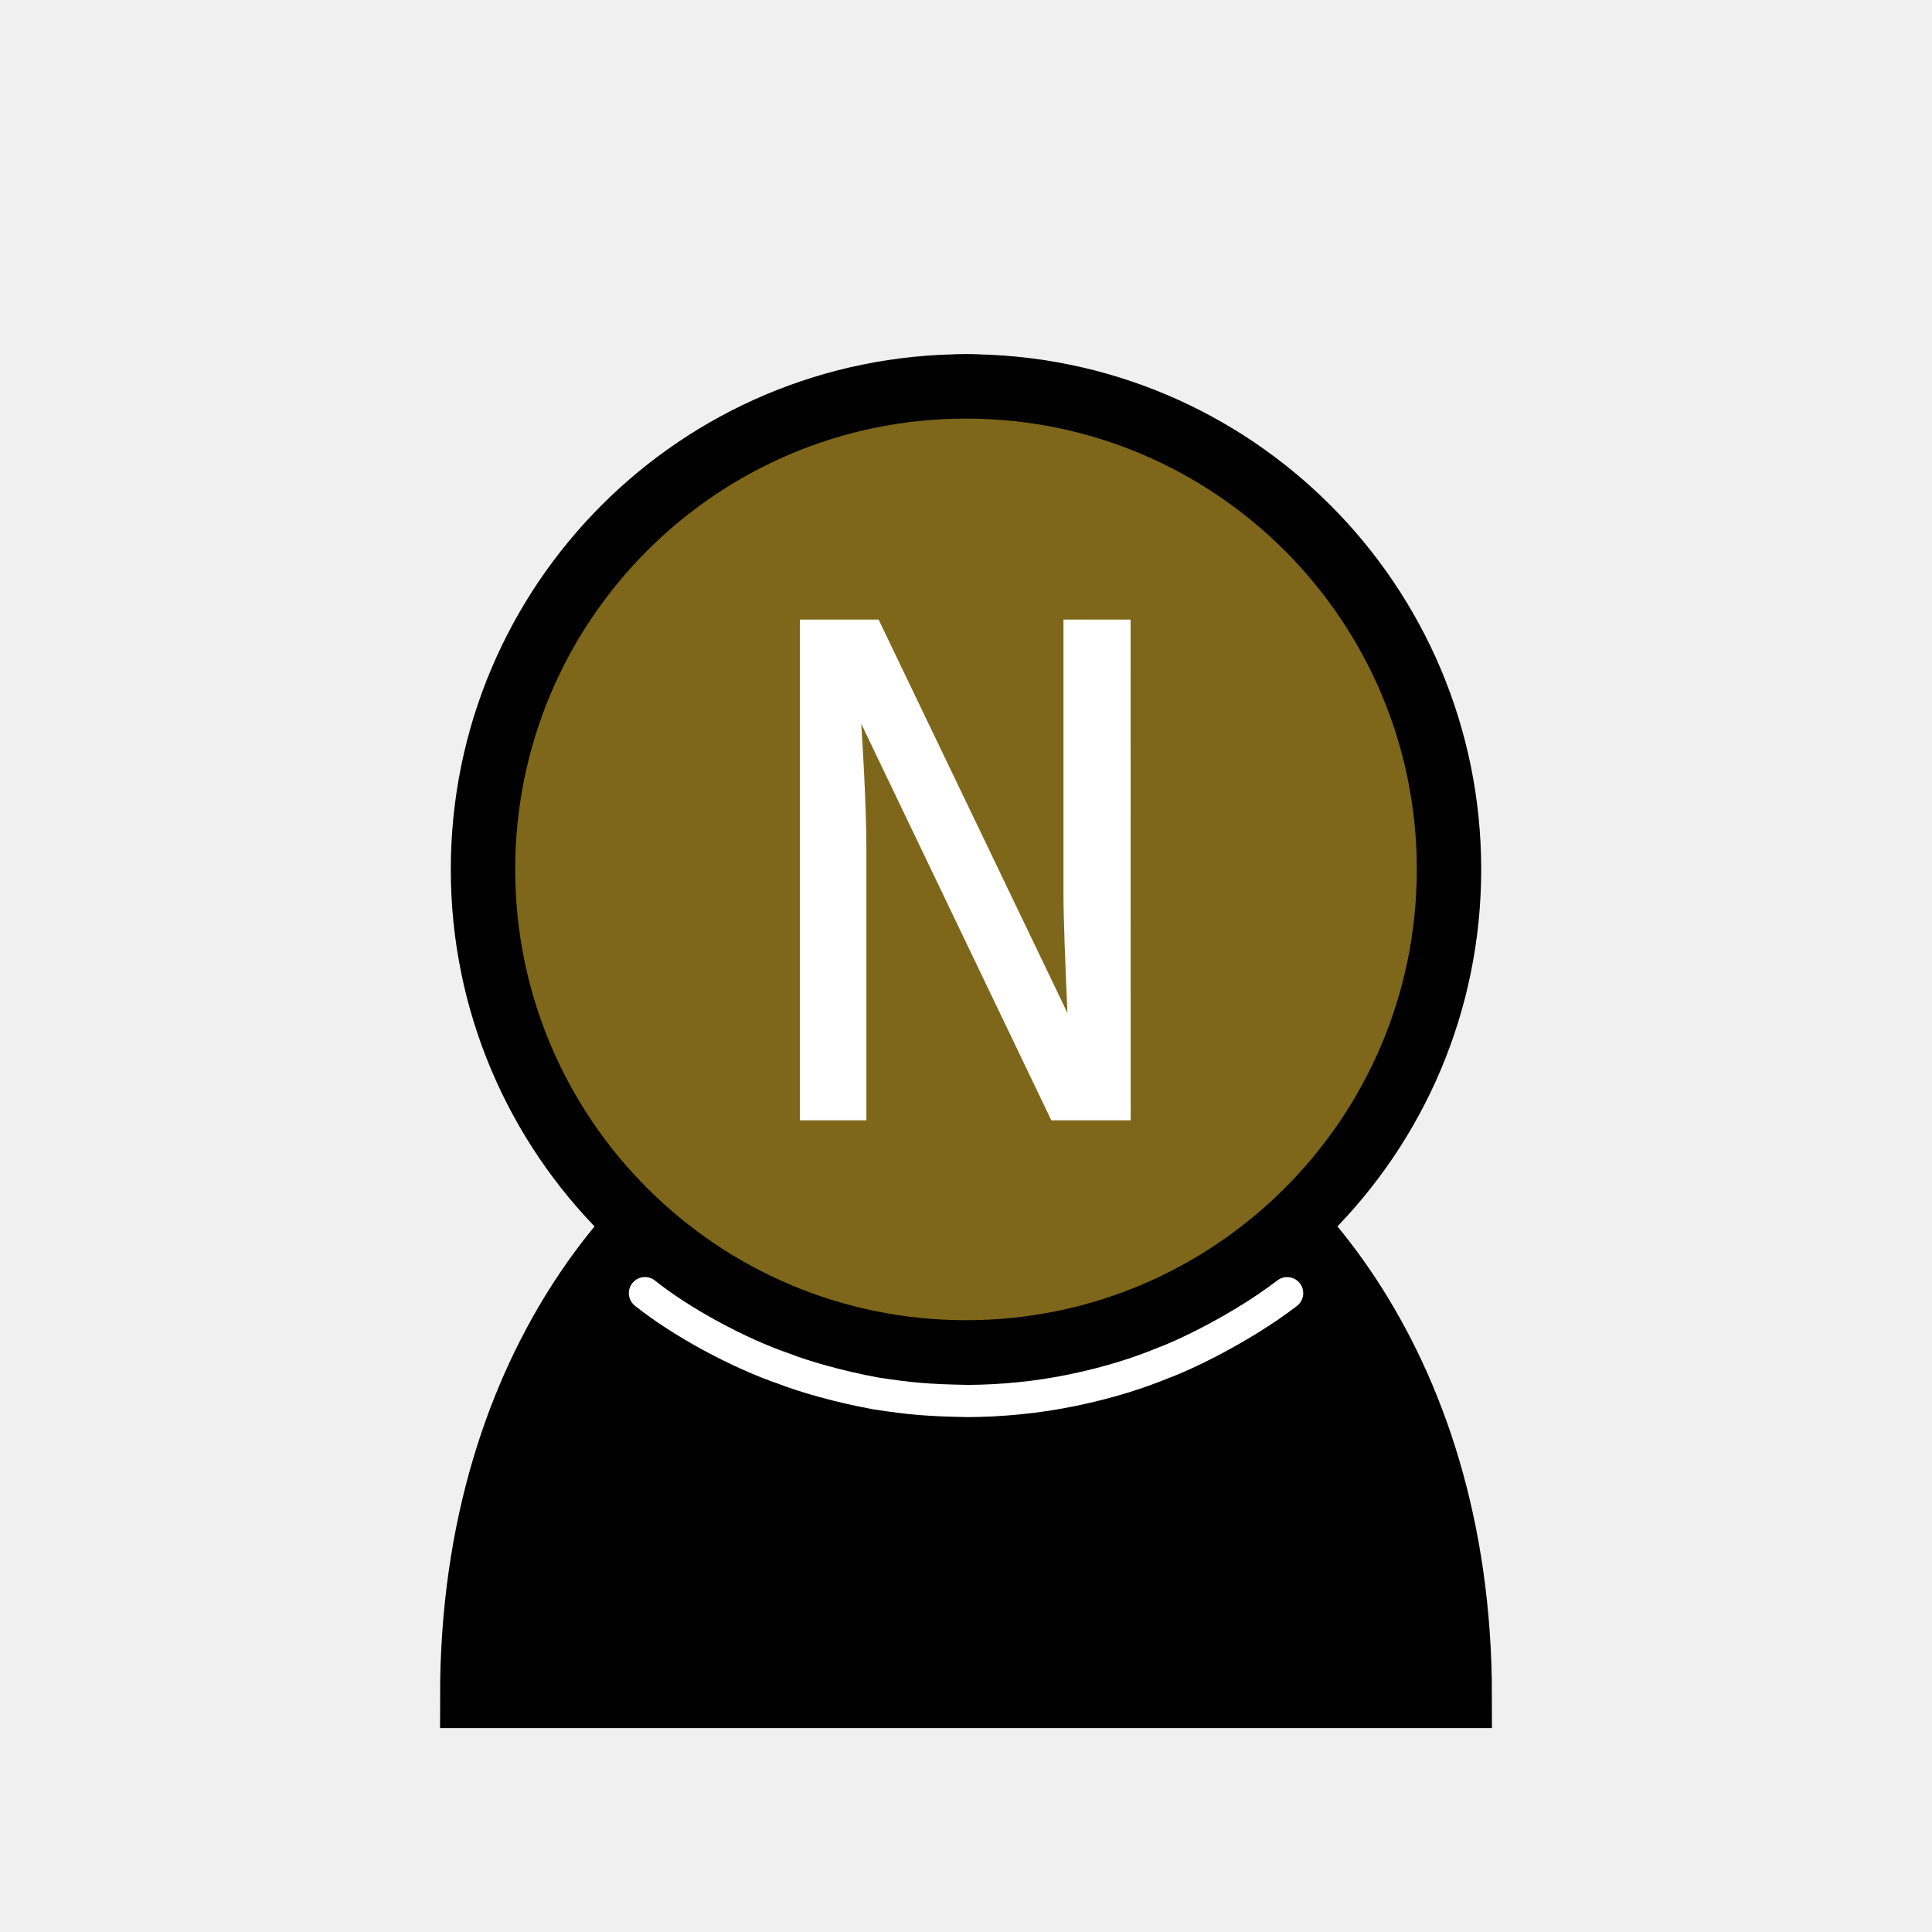
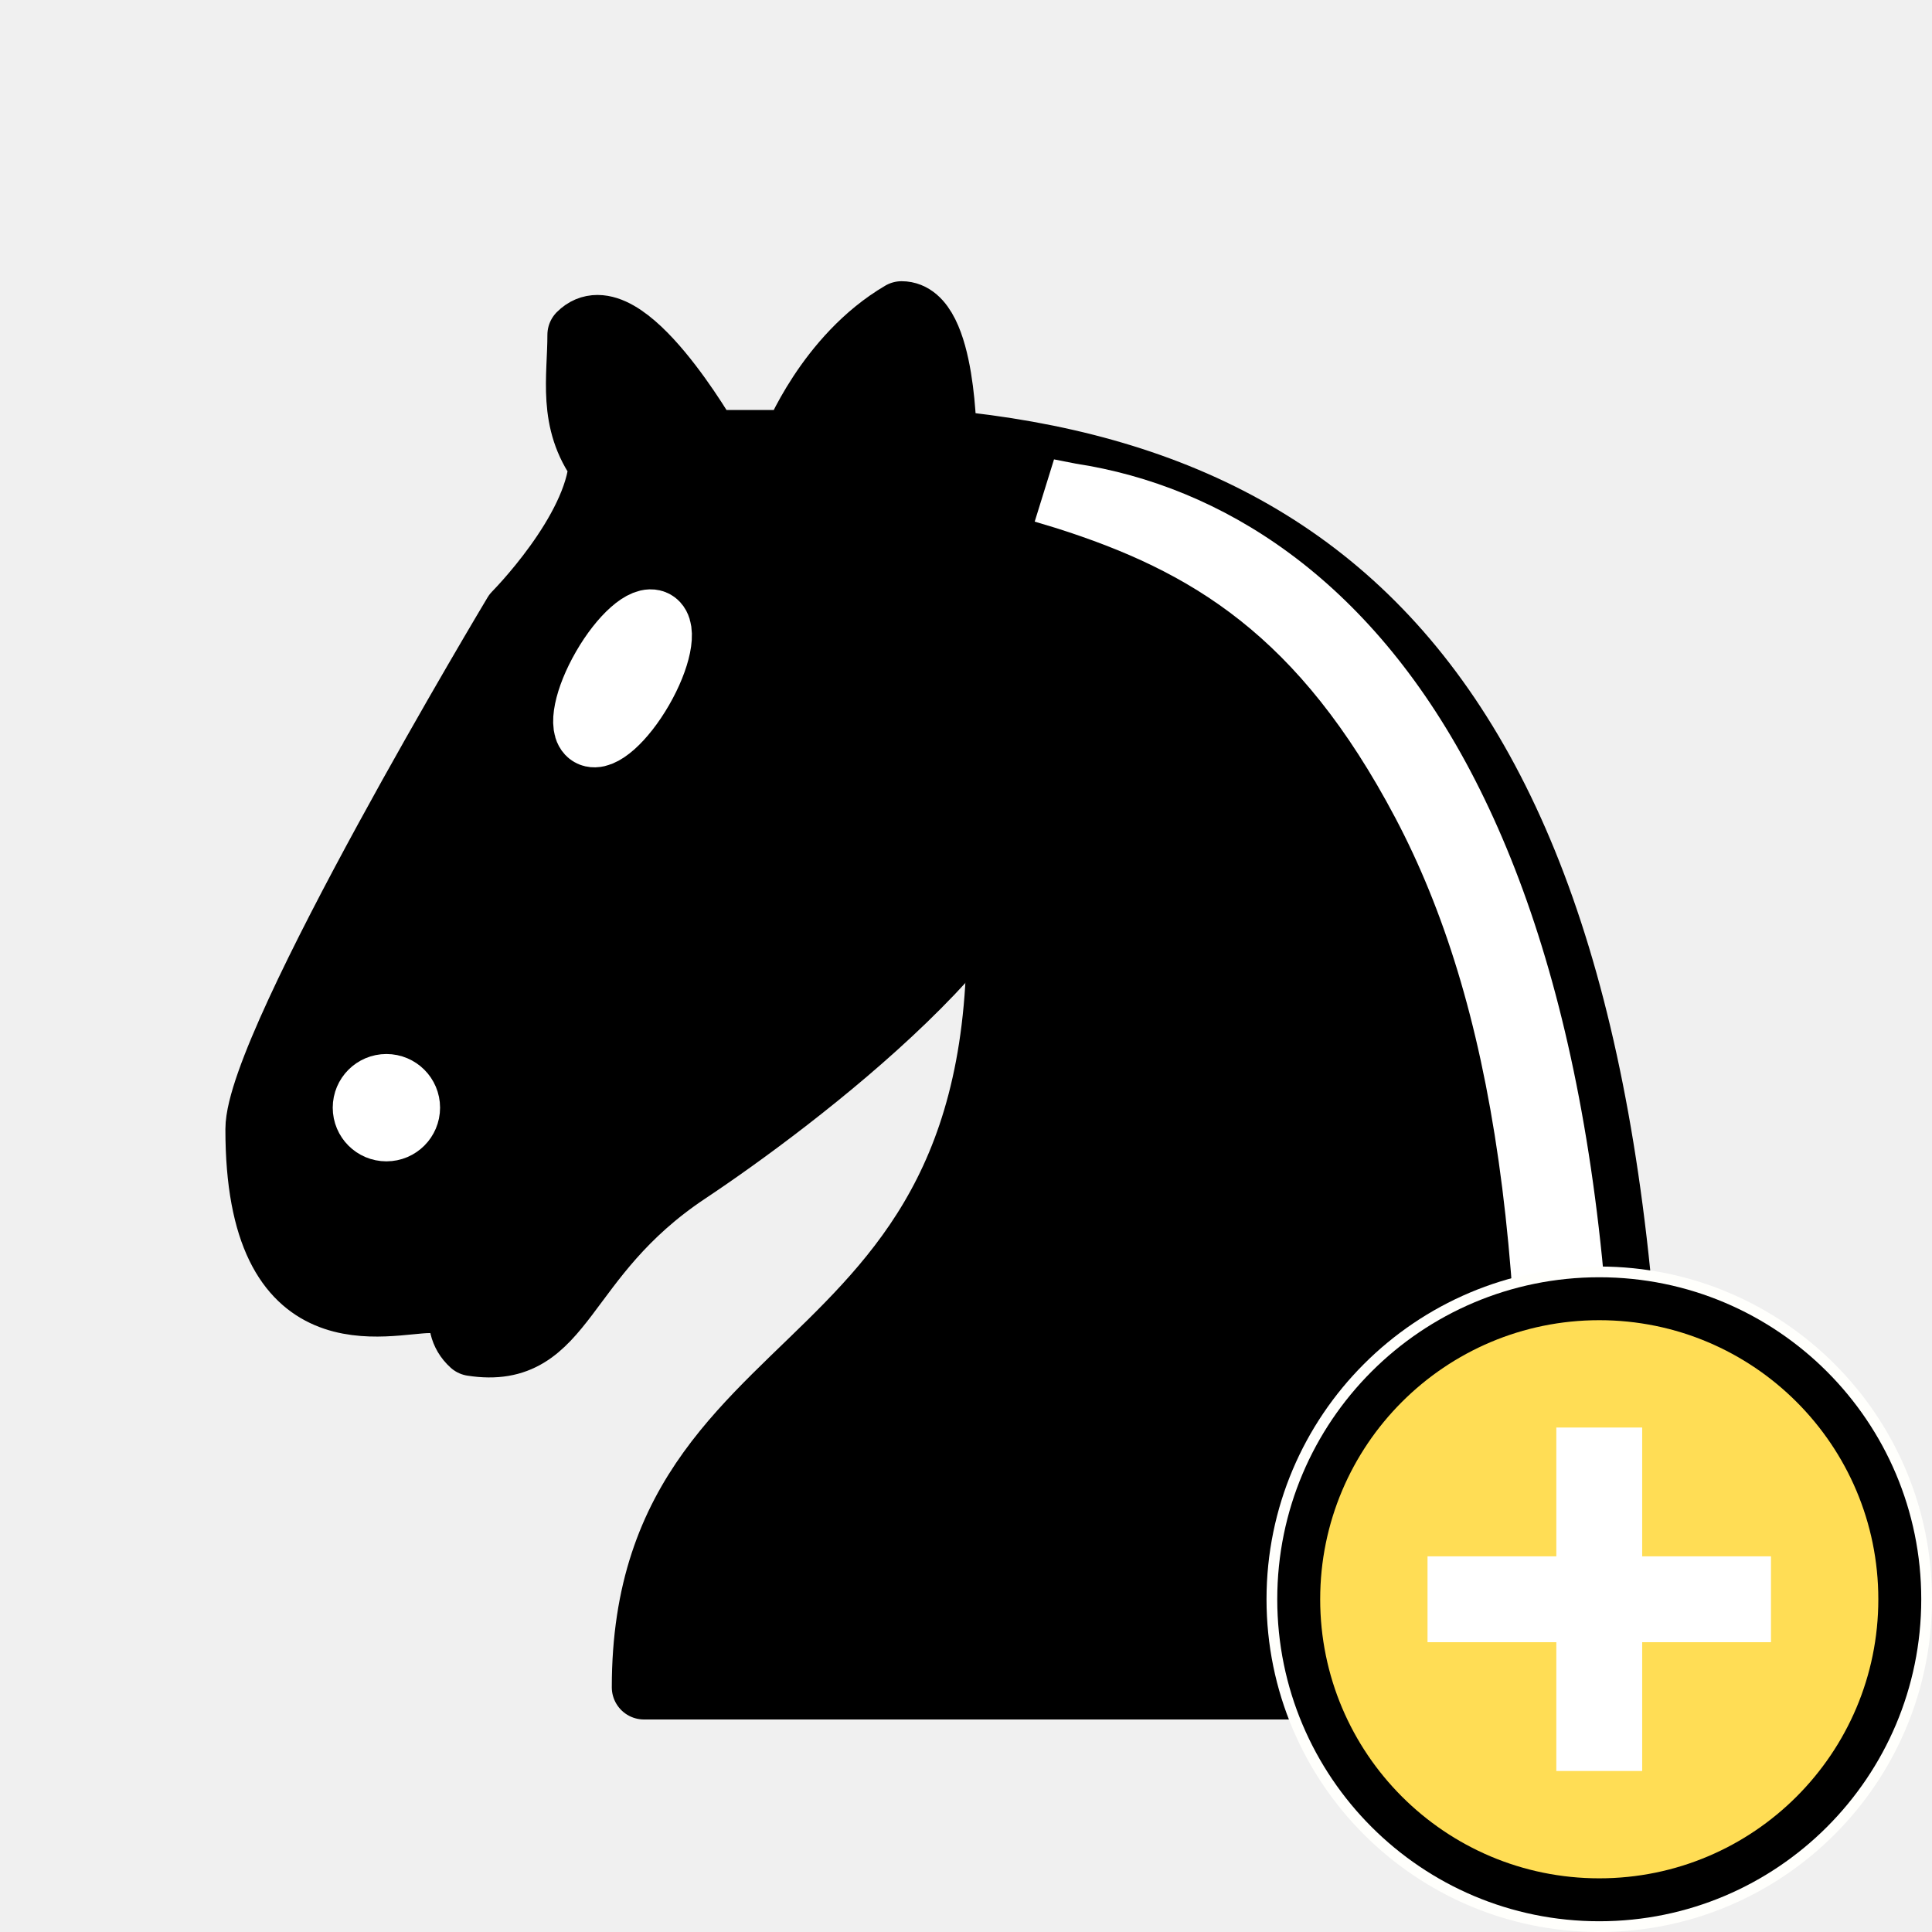
- <svg xmlns="http://www.w3.org/2000/svg" version="1.1" viewBox="0 0 45 45">
-   <path d="m22.5 9c-2.21 0-4 1.79-4 4 0 0.89 0.29 1.71 0.78 2.38-1.95 1.12-3.28 3.21-3.28 5.62 0 2.03 0.94 3.84 2.41 5.03-3 1.06-7.41 5.55-7.41 13.47h23c0-7.92-4.41-12.41-7.41-13.47 1.47-1.19 2.41-3 2.41-5.03 0-2.41-1.33-4.5-3.28-5.62 0.49-0.67 0.78-1.49 0.78-2.38 0-2.21-1.79-4-4-4z" stroke="#000" stroke-linecap="round" stroke-width="1.5" />
-   <circle cx="22.5" cy="20.25" r="11.25" fill="#7e671a" stroke="#000" stroke-linejoin="round" stroke-width="1.5" />
-   <path d="m15.022 30.12c0.416 0.333 0.959 0.682 1.533 0.994s1.178 0.586 1.717 0.77c0.468 0.183 1.294 0.42 2.125 0.571 0.826 0.127 1.212 0.159 2.15 0.177 0.781-5e-3 1.602-0.081 2.426-0.251 0.874-0.18 1.566-0.408 2.099-0.628 0.246-0.089 0.703-0.289 1.233-0.572s1.135-0.646 1.675-1.06" fill="none" stroke="#fff" stroke-linecap="round" stroke-width=".75" />
-   <g transform="scale(1 .99999)" fill="#fff" stroke="#fff" stroke-width=".2" aria-label="N">
-     <path d="m26.236 25.994h-1.686l-4.548-9.487h-0.063q0.141 2.172 0.141 3.269v6.218h-1.349v-11.463h1.67l4.532 9.44h0.047q-0.11-2.376-0.11-3.168v-6.272h1.364z" fill="#fff" stroke="#fff" stroke-width=".2" />
+ <svg xmlns="http://www.w3.org/2000/svg" version="1.1" width="45" height="45" id="svg4064">
+   <defs id="defs4068" />
+   <g style="opacity:1; fill:none; fill-opacity:1; fill-rule:evenodd; stroke:#000000; stroke-width:1.5; stroke-linecap:round;stroke-linejoin:round;stroke-miterlimit:4; stroke-dasharray:none; stroke-opacity:1;" transform="translate(0,0.3)" id="g4062">
+     <path d="M 22,10 C 32.5,11 38.5,18 38,39 L 15,39 C 15,30 25,32.5 23,18" style="fill:#000000; stroke:#000000;" id="path4052" />
+     <path d="M 24,18 C 24.38,20.91 18.45,25.37 16,27 C 13,29 13.18,31.34 11,31 C 9.958,30.06 12.41,27.96 11,28 C 10,28 11.19,29.23 10,30 C 9,30 5.997,31 6,26 C 6,24 12,14 12,14 C 12,14 13.89,12.1 14,10.5 C 13.27,9.506 13.5,8.5 13.5,7.5 C 14.5,6.5 16.5,10 16.5,10 L 18.5,10 C 18.5,10 19.28,8.008 21,7 C 22,7 22,10 22,10" style="fill:#000000; stroke:#000000;" id="path4054" />
+     <path d="M 9.5 25.5 A 0.5 0.5 0 1 1 8.5,25.5 A 0.5 0.5 0 1 1 9.5 25.5 z" style="fill:#ffffff; stroke:#ffffff;" id="path4056" />
+     <path d="M 15 15.5 A 0.5 1.5 0 1 1  14,15.5 A 0.5 1.5 0 1 1  15 15.5 z" transform="matrix(0.866,0.5,-0.5,0.866,9.693,-5.173)" style="fill:#ffffff; stroke:#ffffff;" id="path4058" />
+     <path d="M 24.55,10.4 L 24.1,11.85 L 24.6,12 C 27.75,13 30.25,14.49 32.5,18.75 C 34.75,23.01 35.75,29.06 35.25,39 L 35.2,39.5 L 37.45,39.5 L 37.5,39 C 38,28.94 36.62,22.15 34.25,17.66 C 31.88,13.17 28.46,11.02 25.06,10.5 L 24.55,10.4 z " style="fill:#ffffff; stroke:none;" id="path4060" />
+   </g>
+   <g id="g902" transform="translate(0.1356926,0.795845)">
+     <g id="g893">
+       <circle style="fill:#fffffc;fill-opacity:1;stroke:none;stroke-width:2.227;stroke-linecap:round;stroke-miterlimit:4;stroke-dasharray:none;stroke-dashoffset:0.4;stroke-opacity:1;paint-order:fill markers stroke" id="path867" cx="37.114" cy="36.454" r="7.75" />
+       <circle style="fill:#000000;fill-opacity:1;stroke:none;stroke-width:2.155;stroke-linecap:round;stroke-miterlimit:4;stroke-dasharray:none;stroke-dashoffset:0.4;stroke-opacity:1;paint-order:fill markers stroke" id="path867-0" cx="37.114" cy="36.454" r="7.5" />
+       <circle style="fill:#ffdd55;fill-opacity:1;stroke:none;stroke-width:1.868;stroke-linecap:round;stroke-miterlimit:4;stroke-dasharray:none;stroke-dashoffset:0.4;stroke-opacity:1;paint-order:fill markers stroke" id="path867-3" cx="37.114" cy="36.454" r="6.5" />
+     </g>
+     <path id="path845-4" style="fill:#ffdd55;fill-opacity:1;stroke:#ffffff;stroke-width:2;stroke-linecap:butt;stroke-linejoin:miter;stroke-miterlimit:4;stroke-dasharray:none;stroke-opacity:1" d="m 37.114,32.454 v 8 m -4,-4 h 8" />
  </g>
</svg>
